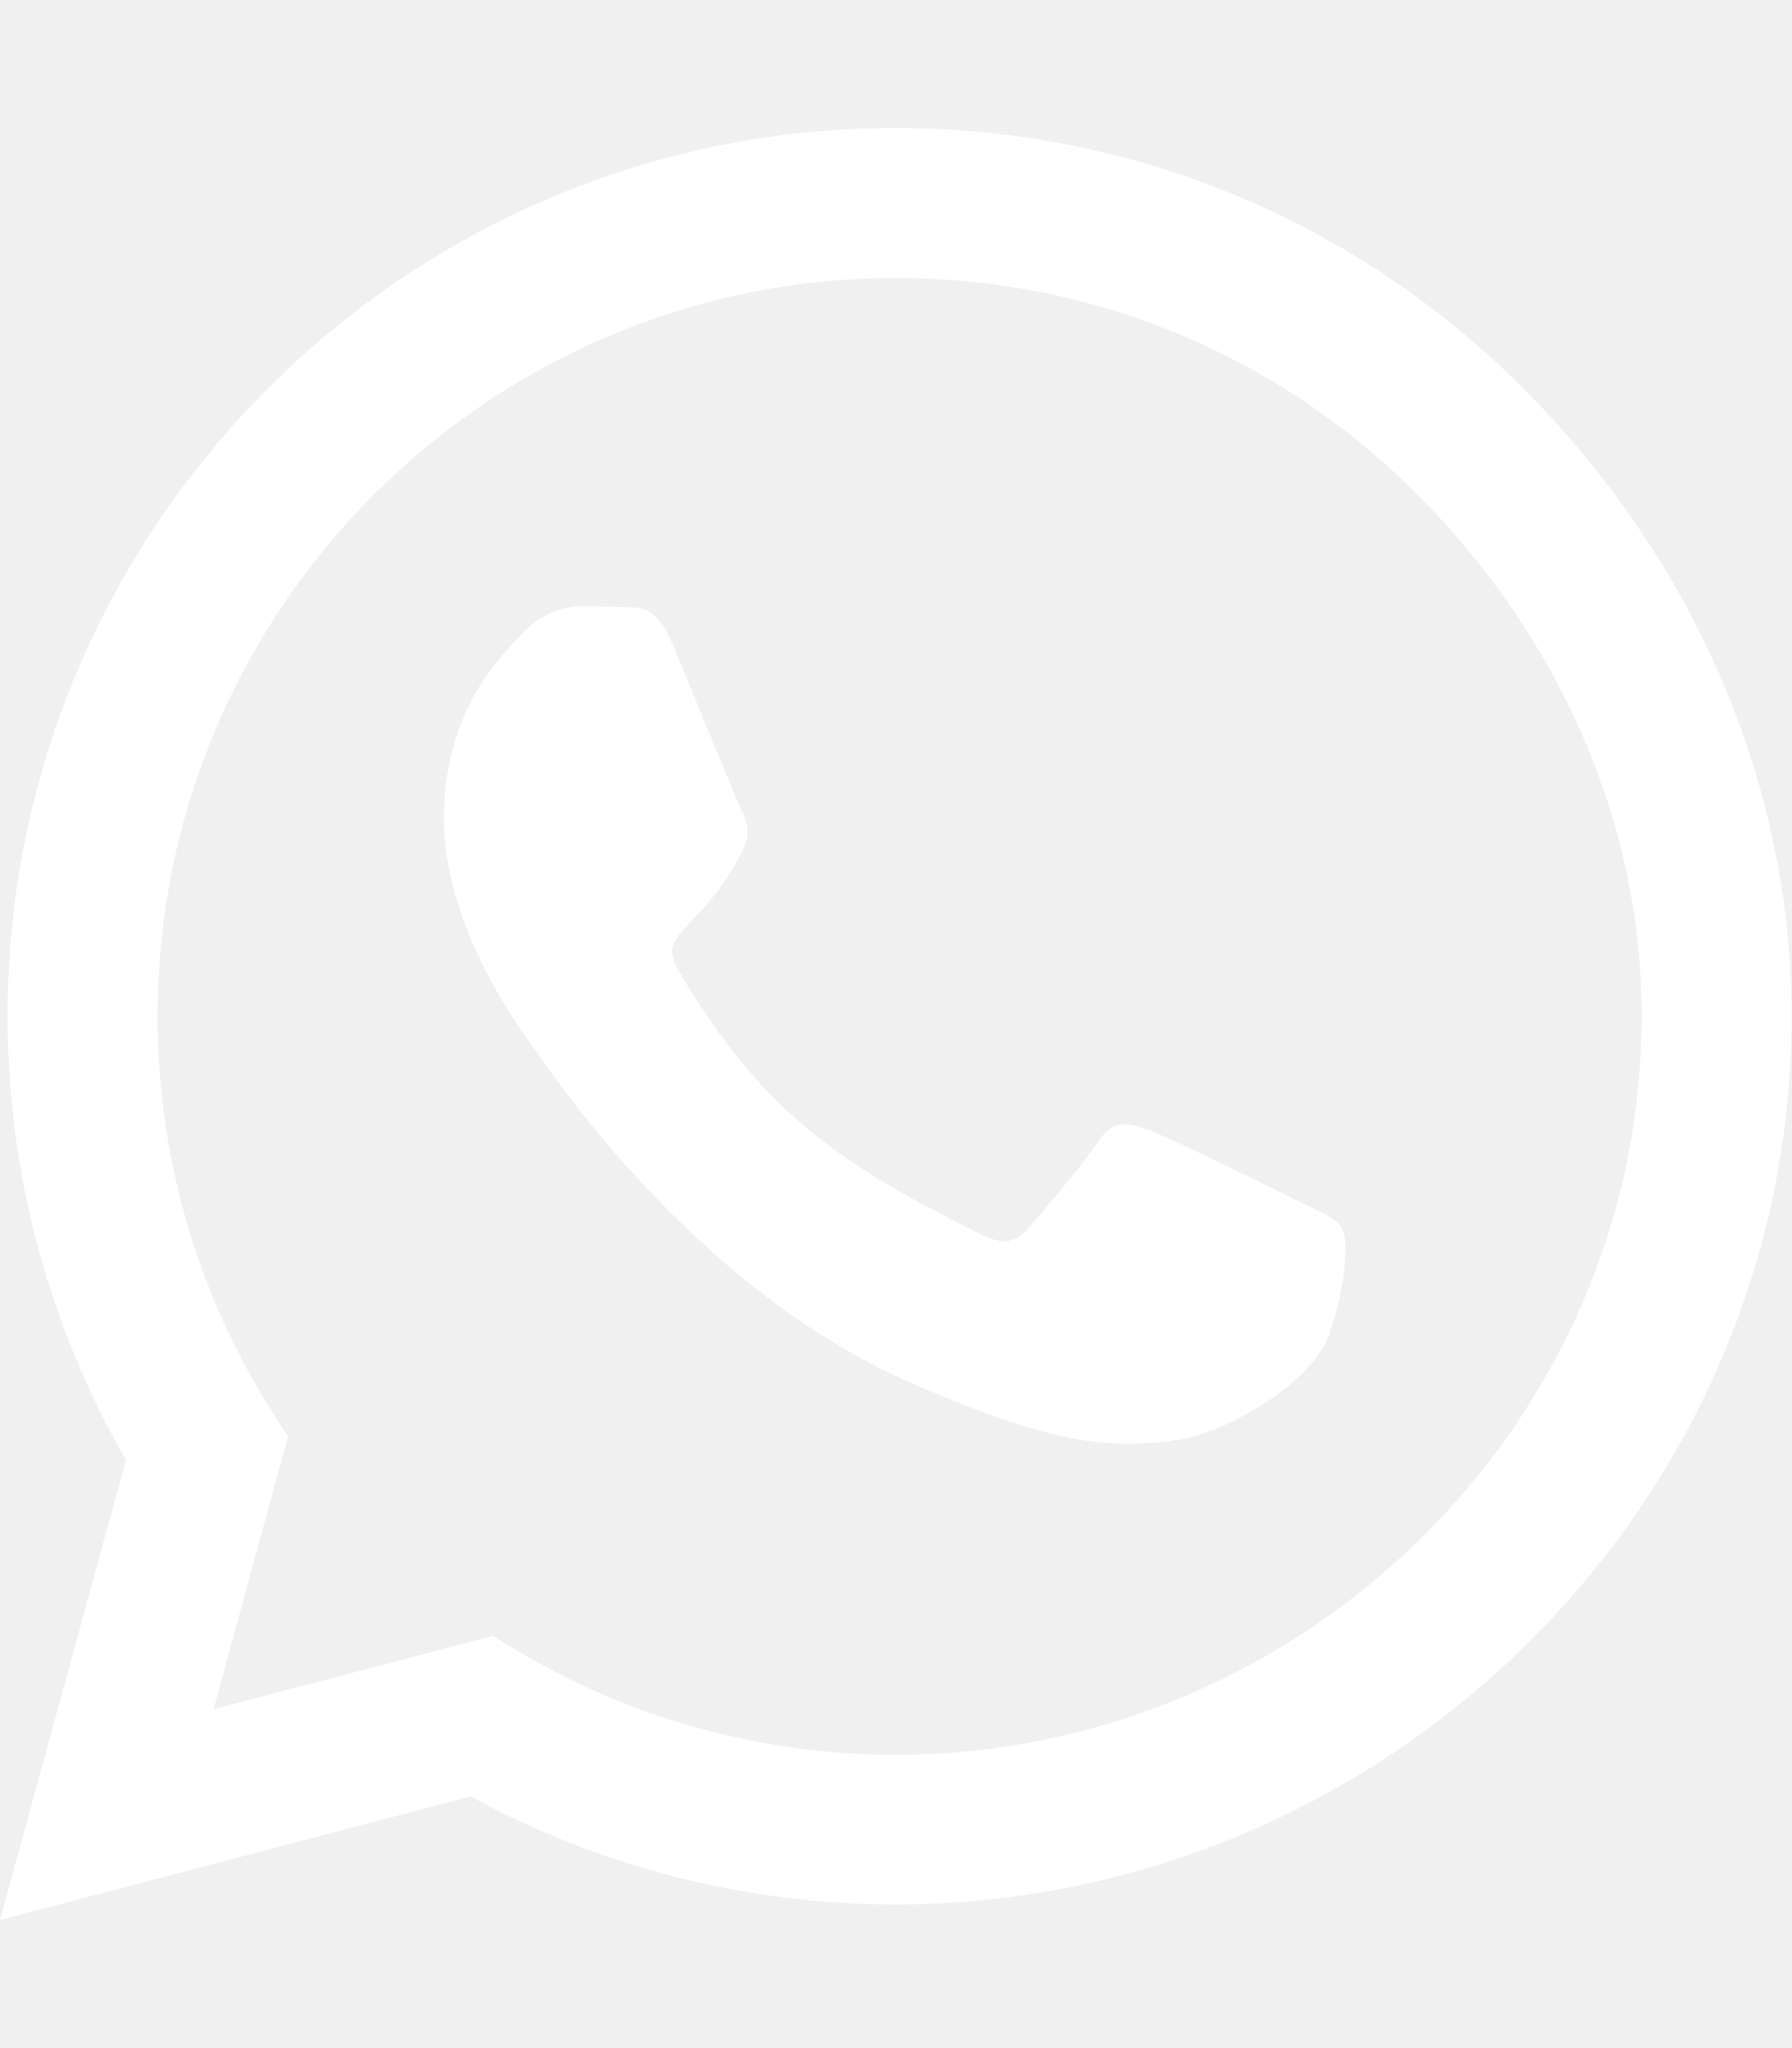
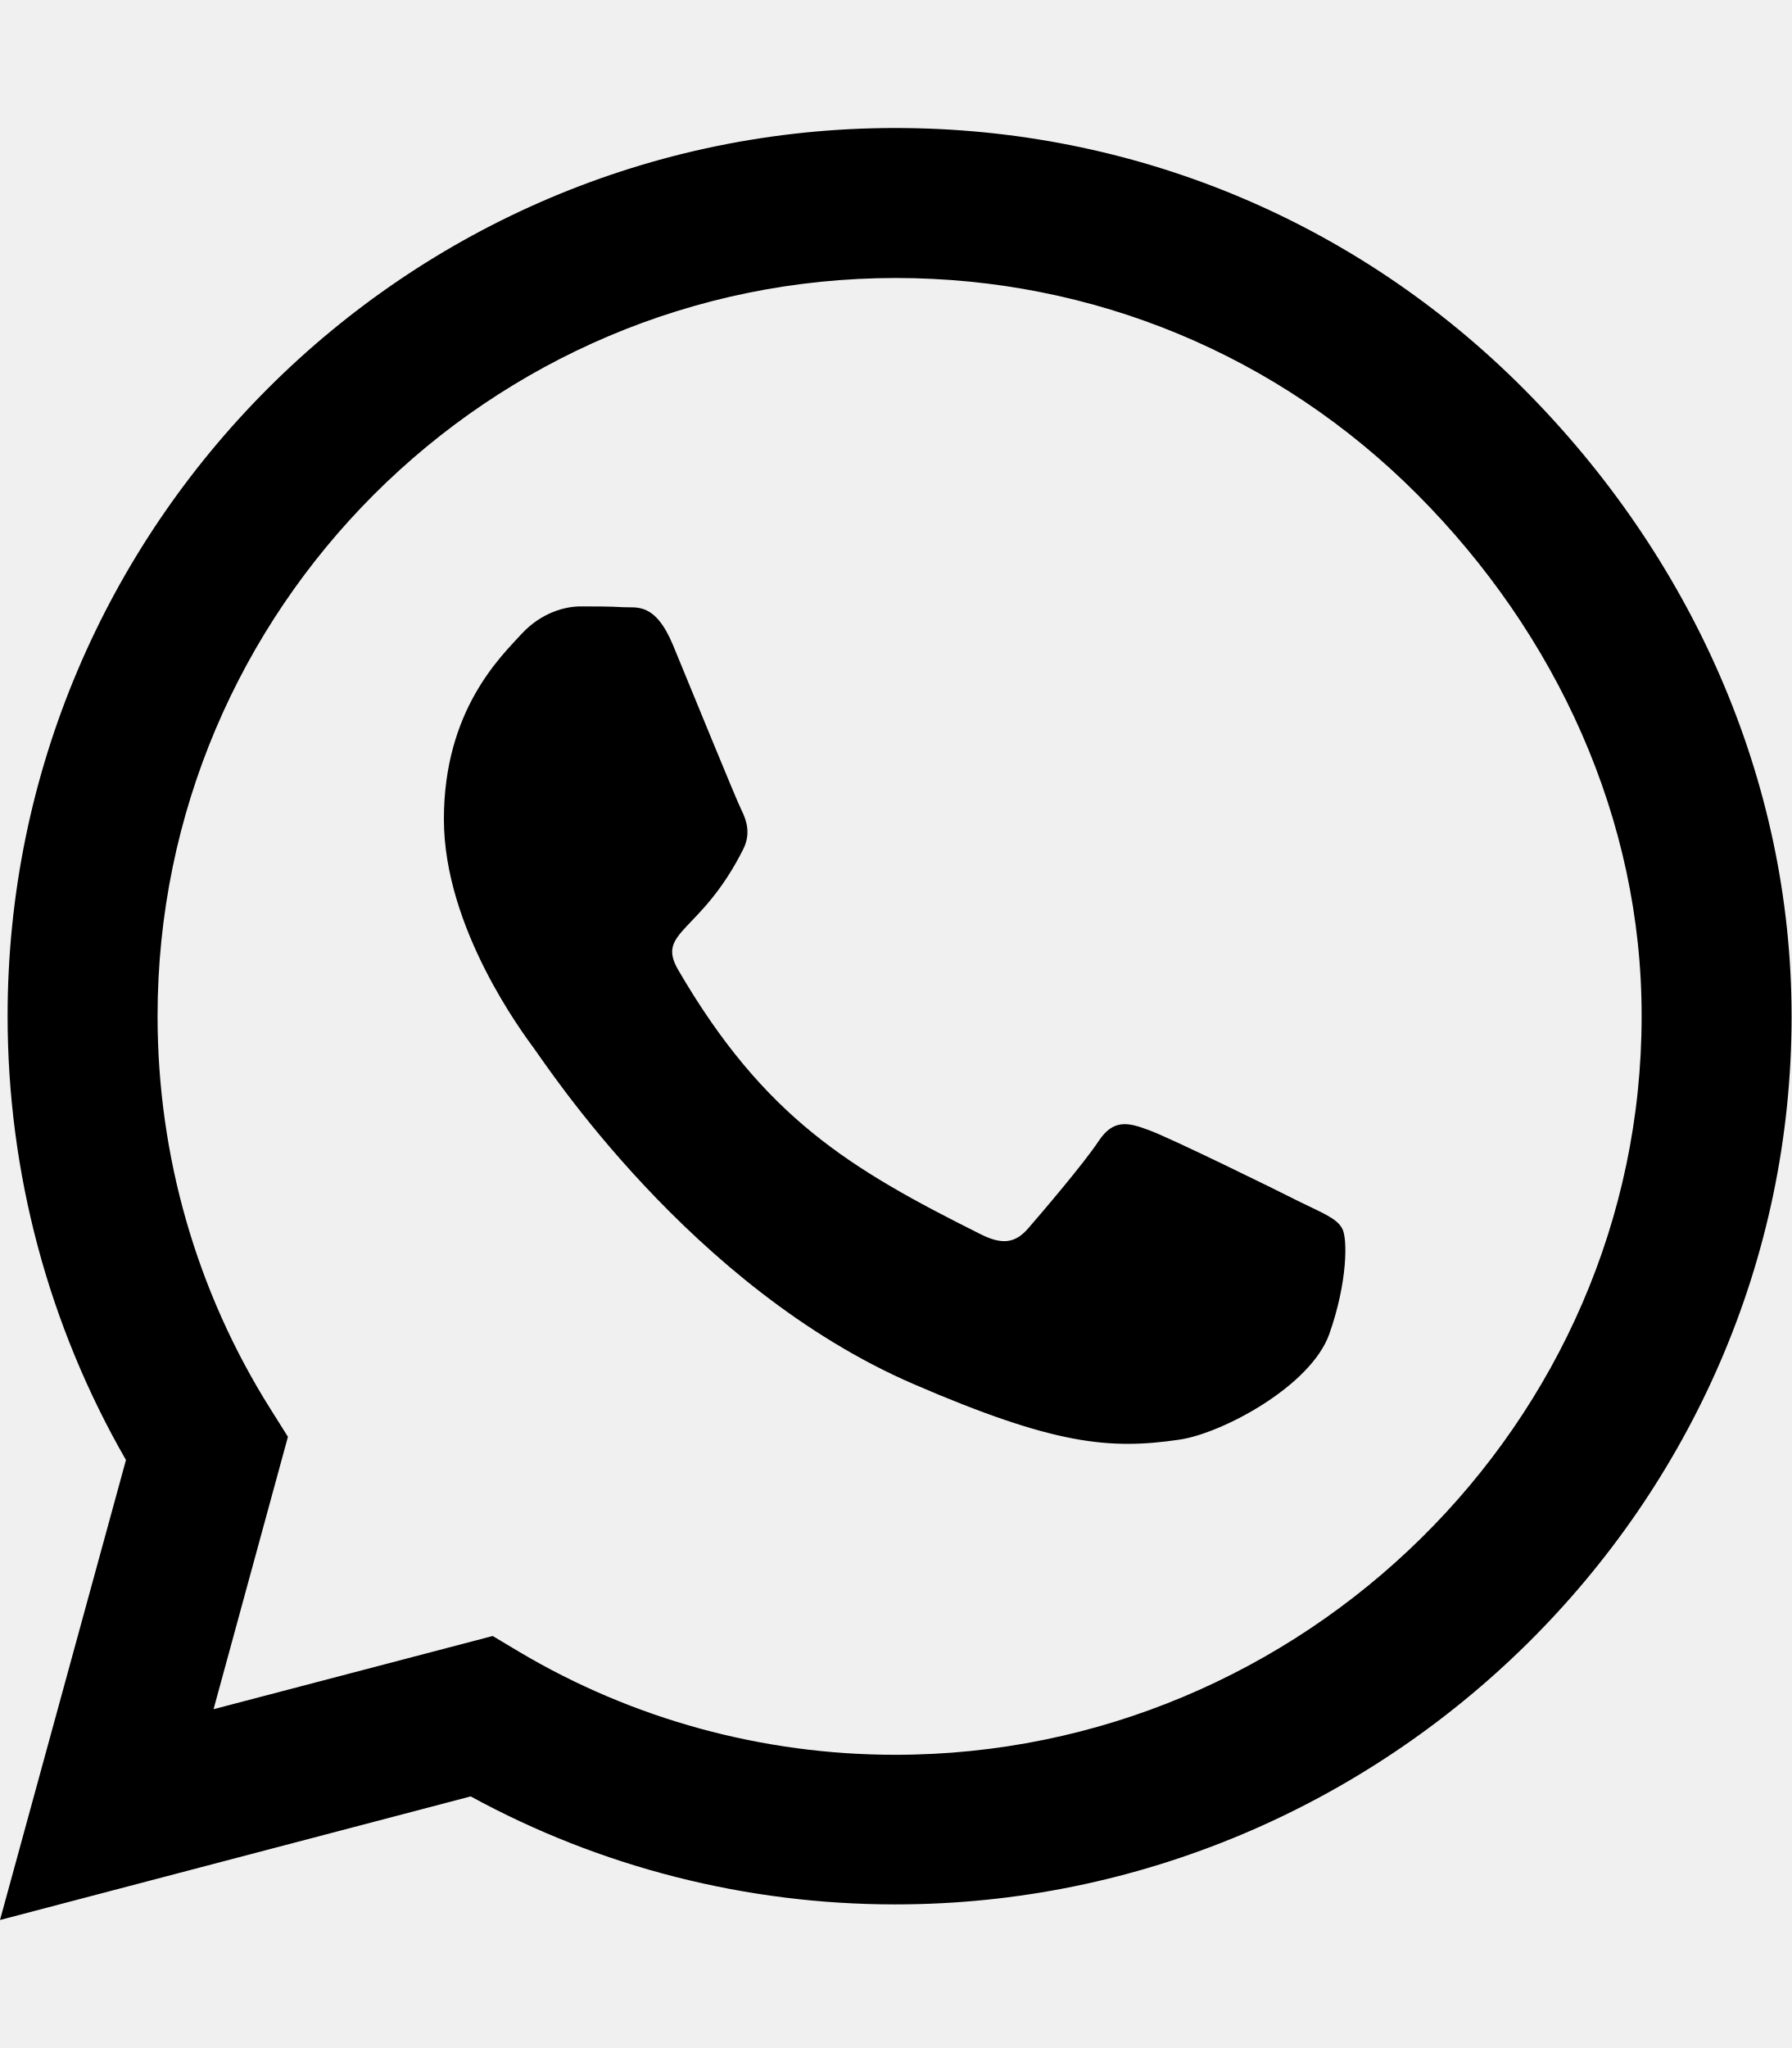
<svg xmlns="http://www.w3.org/2000/svg" height="1em" viewBox="0 0 448 512">
-   <style>svg{fill:#ffffff}</style>
+   <style>svg{fill: black}</style>
  <path d="M380.9 97.1C339 55.1 283.2 32 223.9 32c-122.4 0-222 99.6-222 222 0 39.1 10.2 77.3 29.6 111L0 480l117.7-30.9c32.4 17.7 68.9 27 106.1 27h.1c122.3 0 224.1-99.6 224.1-222 0-59.3-25.2-115-67.1-157zm-157 341.6c-33.2 0-65.7-8.9-94-25.7l-6.7-4-69.8 18.3L72 359.2l-4.4-7c-18.5-29.4-28.2-63.3-28.2-98.2 0-101.7 82.8-184.5 184.6-184.5 49.3 0 95.6 19.2 130.4 54.1 34.8 34.9 56.2 81.2 56.1 130.5 0 101.8-84.9 184.6-186.6 184.6zm101.2-138.2c-5.5-2.8-32.8-16.2-37.9-18-5.1-1.9-8.8-2.8-12.5 2.8-3.7 5.6-14.3 18-17.6 21.8-3.2 3.7-6.5 4.2-12 1.4-32.6-16.3-54-29.1-75.5-66-5.7-9.8 5.7-9.1 16.3-30.3 1.8-3.7.9-6.9-.5-9.7-1.4-2.8-12.5-30.1-17.1-41.2-4.5-10.8-9.1-9.3-12.5-9.5-3.2-.2-6.9-.2-10.6-.2-3.7 0-9.7 1.4-14.8 6.9-5.1 5.6-19.4 19-19.4 46.3 0 27.3 19.9 53.7 22.6 57.4 2.8 3.7 39.1 59.7 94.8 83.8 35.2 15.2 49 16.5 66.6 13.9 10.7-1.6 32.8-13.4 37.4-26.4 4.6-13 4.6-24.1 3.2-26.4-1.3-2.5-5-3.9-10.5-6.6z" />
</svg>
